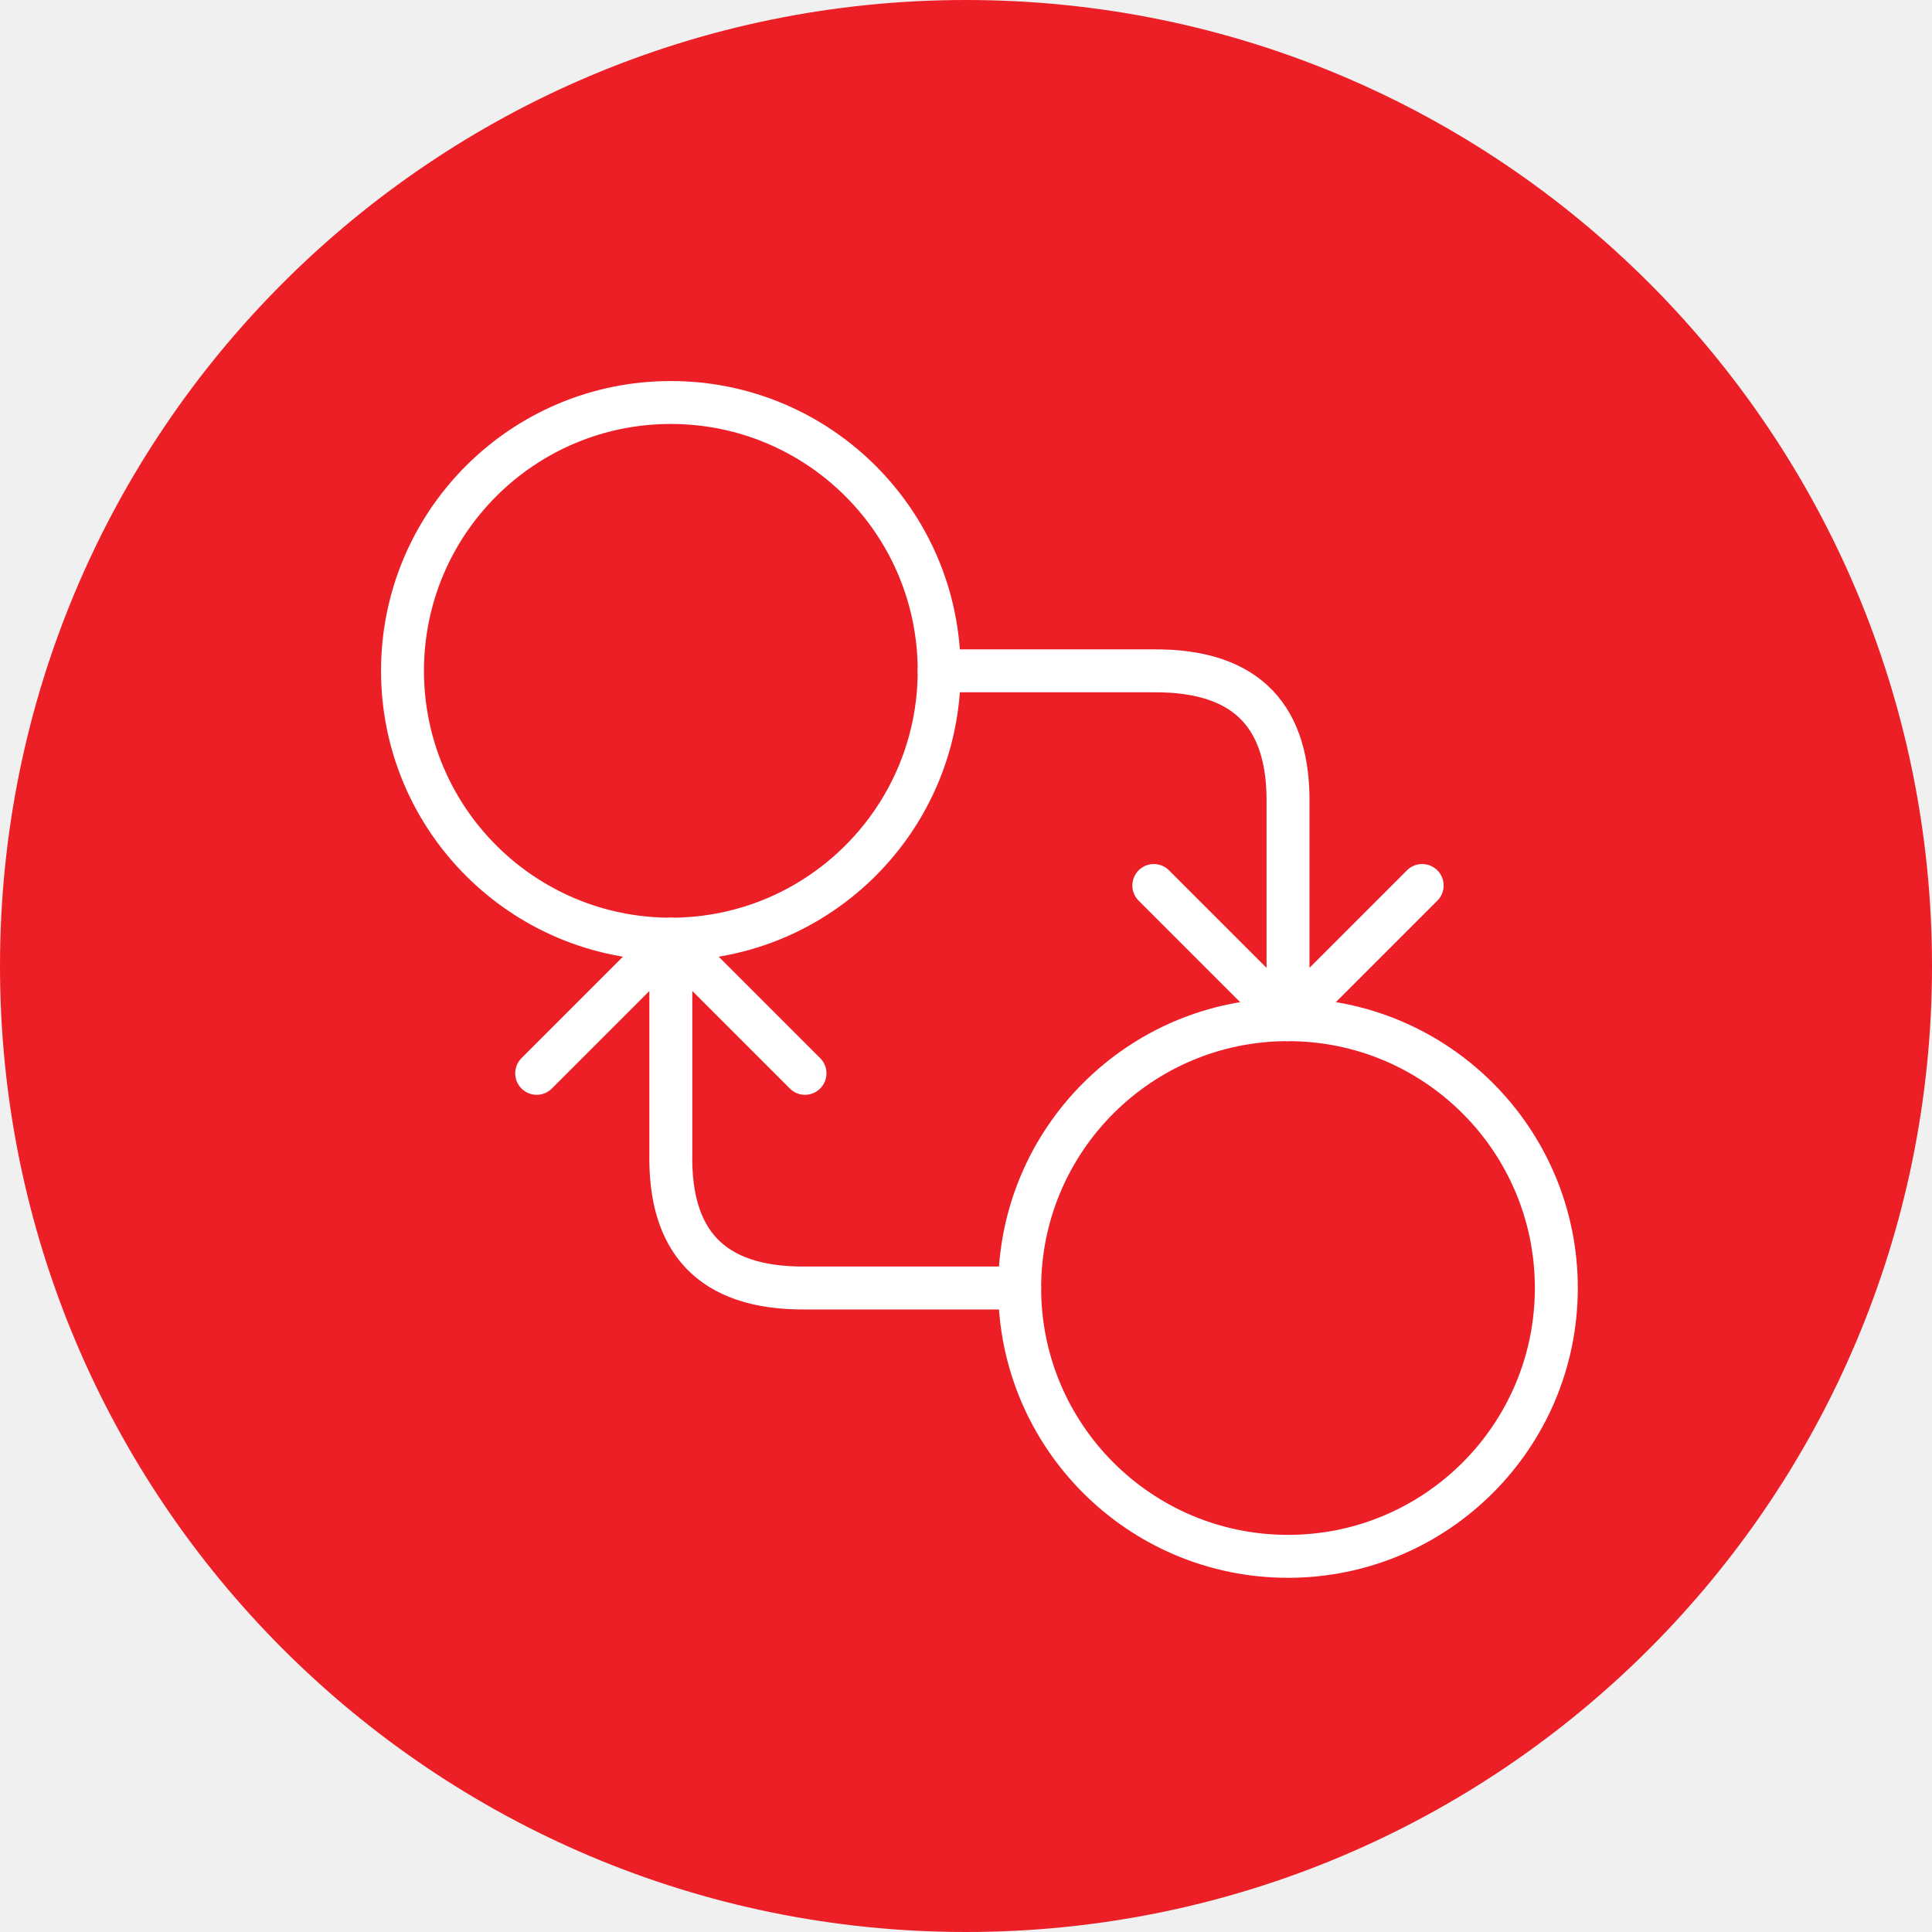
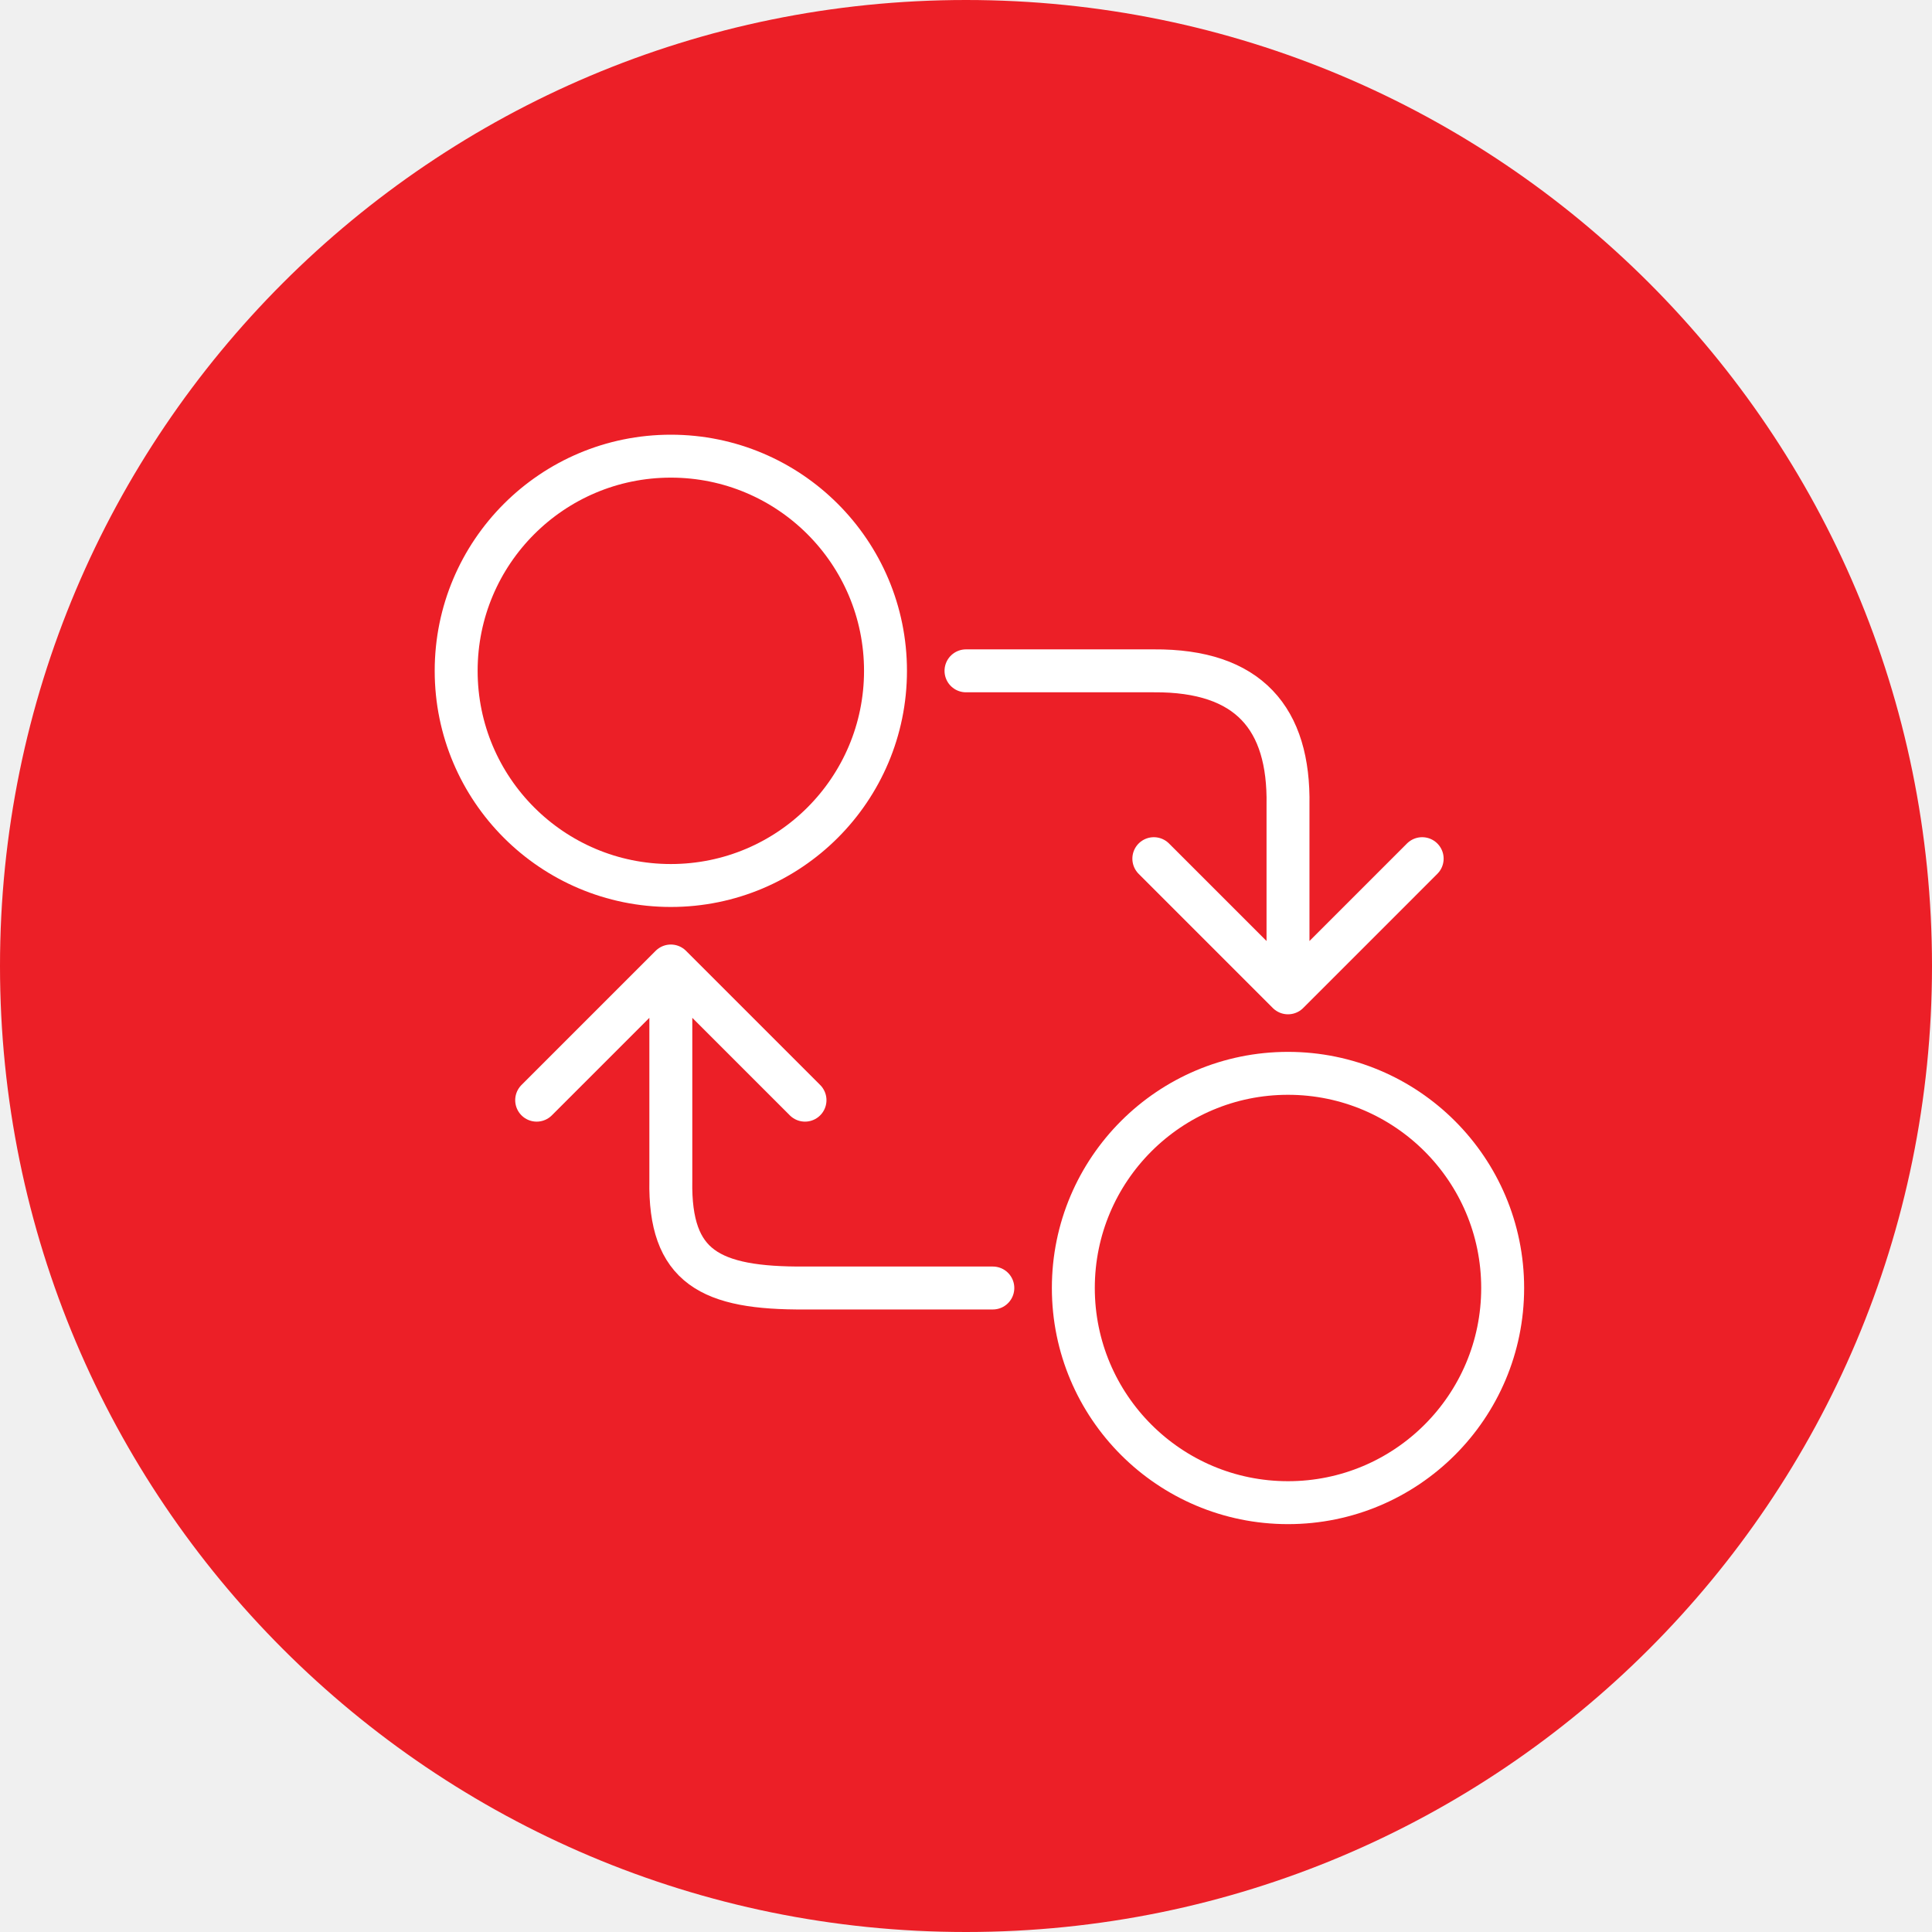
<svg xmlns="http://www.w3.org/2000/svg" width="100%" height="100%" viewBox="0 0 36 36" version="1.1" xml:space="preserve" style="fill-rule:evenodd;clip-rule:evenodd;stroke-linecap:round;stroke-linejoin:round;stroke-miterlimit:1.5;">
  <rect id="symbol-distribute" x="0" y="0" width="36" height="36" style="fill:none;" />
  <g id="bg-white">
    <circle cx="18" cy="18" r="18" style="fill:#ec1f27;" />
  </g>
-   <circle cx="12.5" cy="12.5" r="5" style="fill:none;stroke:#fff;stroke-width:0.8px;" />
-   <circle cx="24" cy="24" r="5" style="fill:none;stroke:#fff;stroke-width:0.8px;" />
-   <path d="M17.5,12.5l4,0c1.772,-0.012 2.528,0.891 2.5,2.5l0,4l2.5,-2.5l-2.5,2.5l-2.5,-2.5" style="fill:none;stroke:#fff;stroke-width:0.8px;" />
-   <path d="M19,24l-4,0c-1.772,0.012 -2.528,-0.891 -2.5,-2.5l0,-4l-2.5,2.5l2.5,-2.5l2.5,2.5" style="fill:none;stroke:#fff;stroke-width:0.8px;" />
+   <circle cx="12.5" cy="12.5" r="4" style="fill:none;stroke:#fff;stroke-width:0.8px;" />
+   <circle cx="24" cy="24" r="4" style="fill:none;stroke:#fff;stroke-width:0.8px;" />
+   <path d="M18,12.5l3.5,0c1.772,-0.012 2.528,0.891 2.5,2.5l0,3.5l2.5,-2.5l-2.5,2.5l-2.5,-2.5" style="fill:none;stroke:#fff;stroke-width:0.8px;" />
+   <path d="M18.5,24l-3.5,0c-1.772,0.012 -2.528,-0.391 -2.5,-2l0,-4l-2.5,2.5l2.5,-2.5l2.5,2.5" style="fill:none;stroke:#fff;stroke-width:0.8px;" />
</svg>
